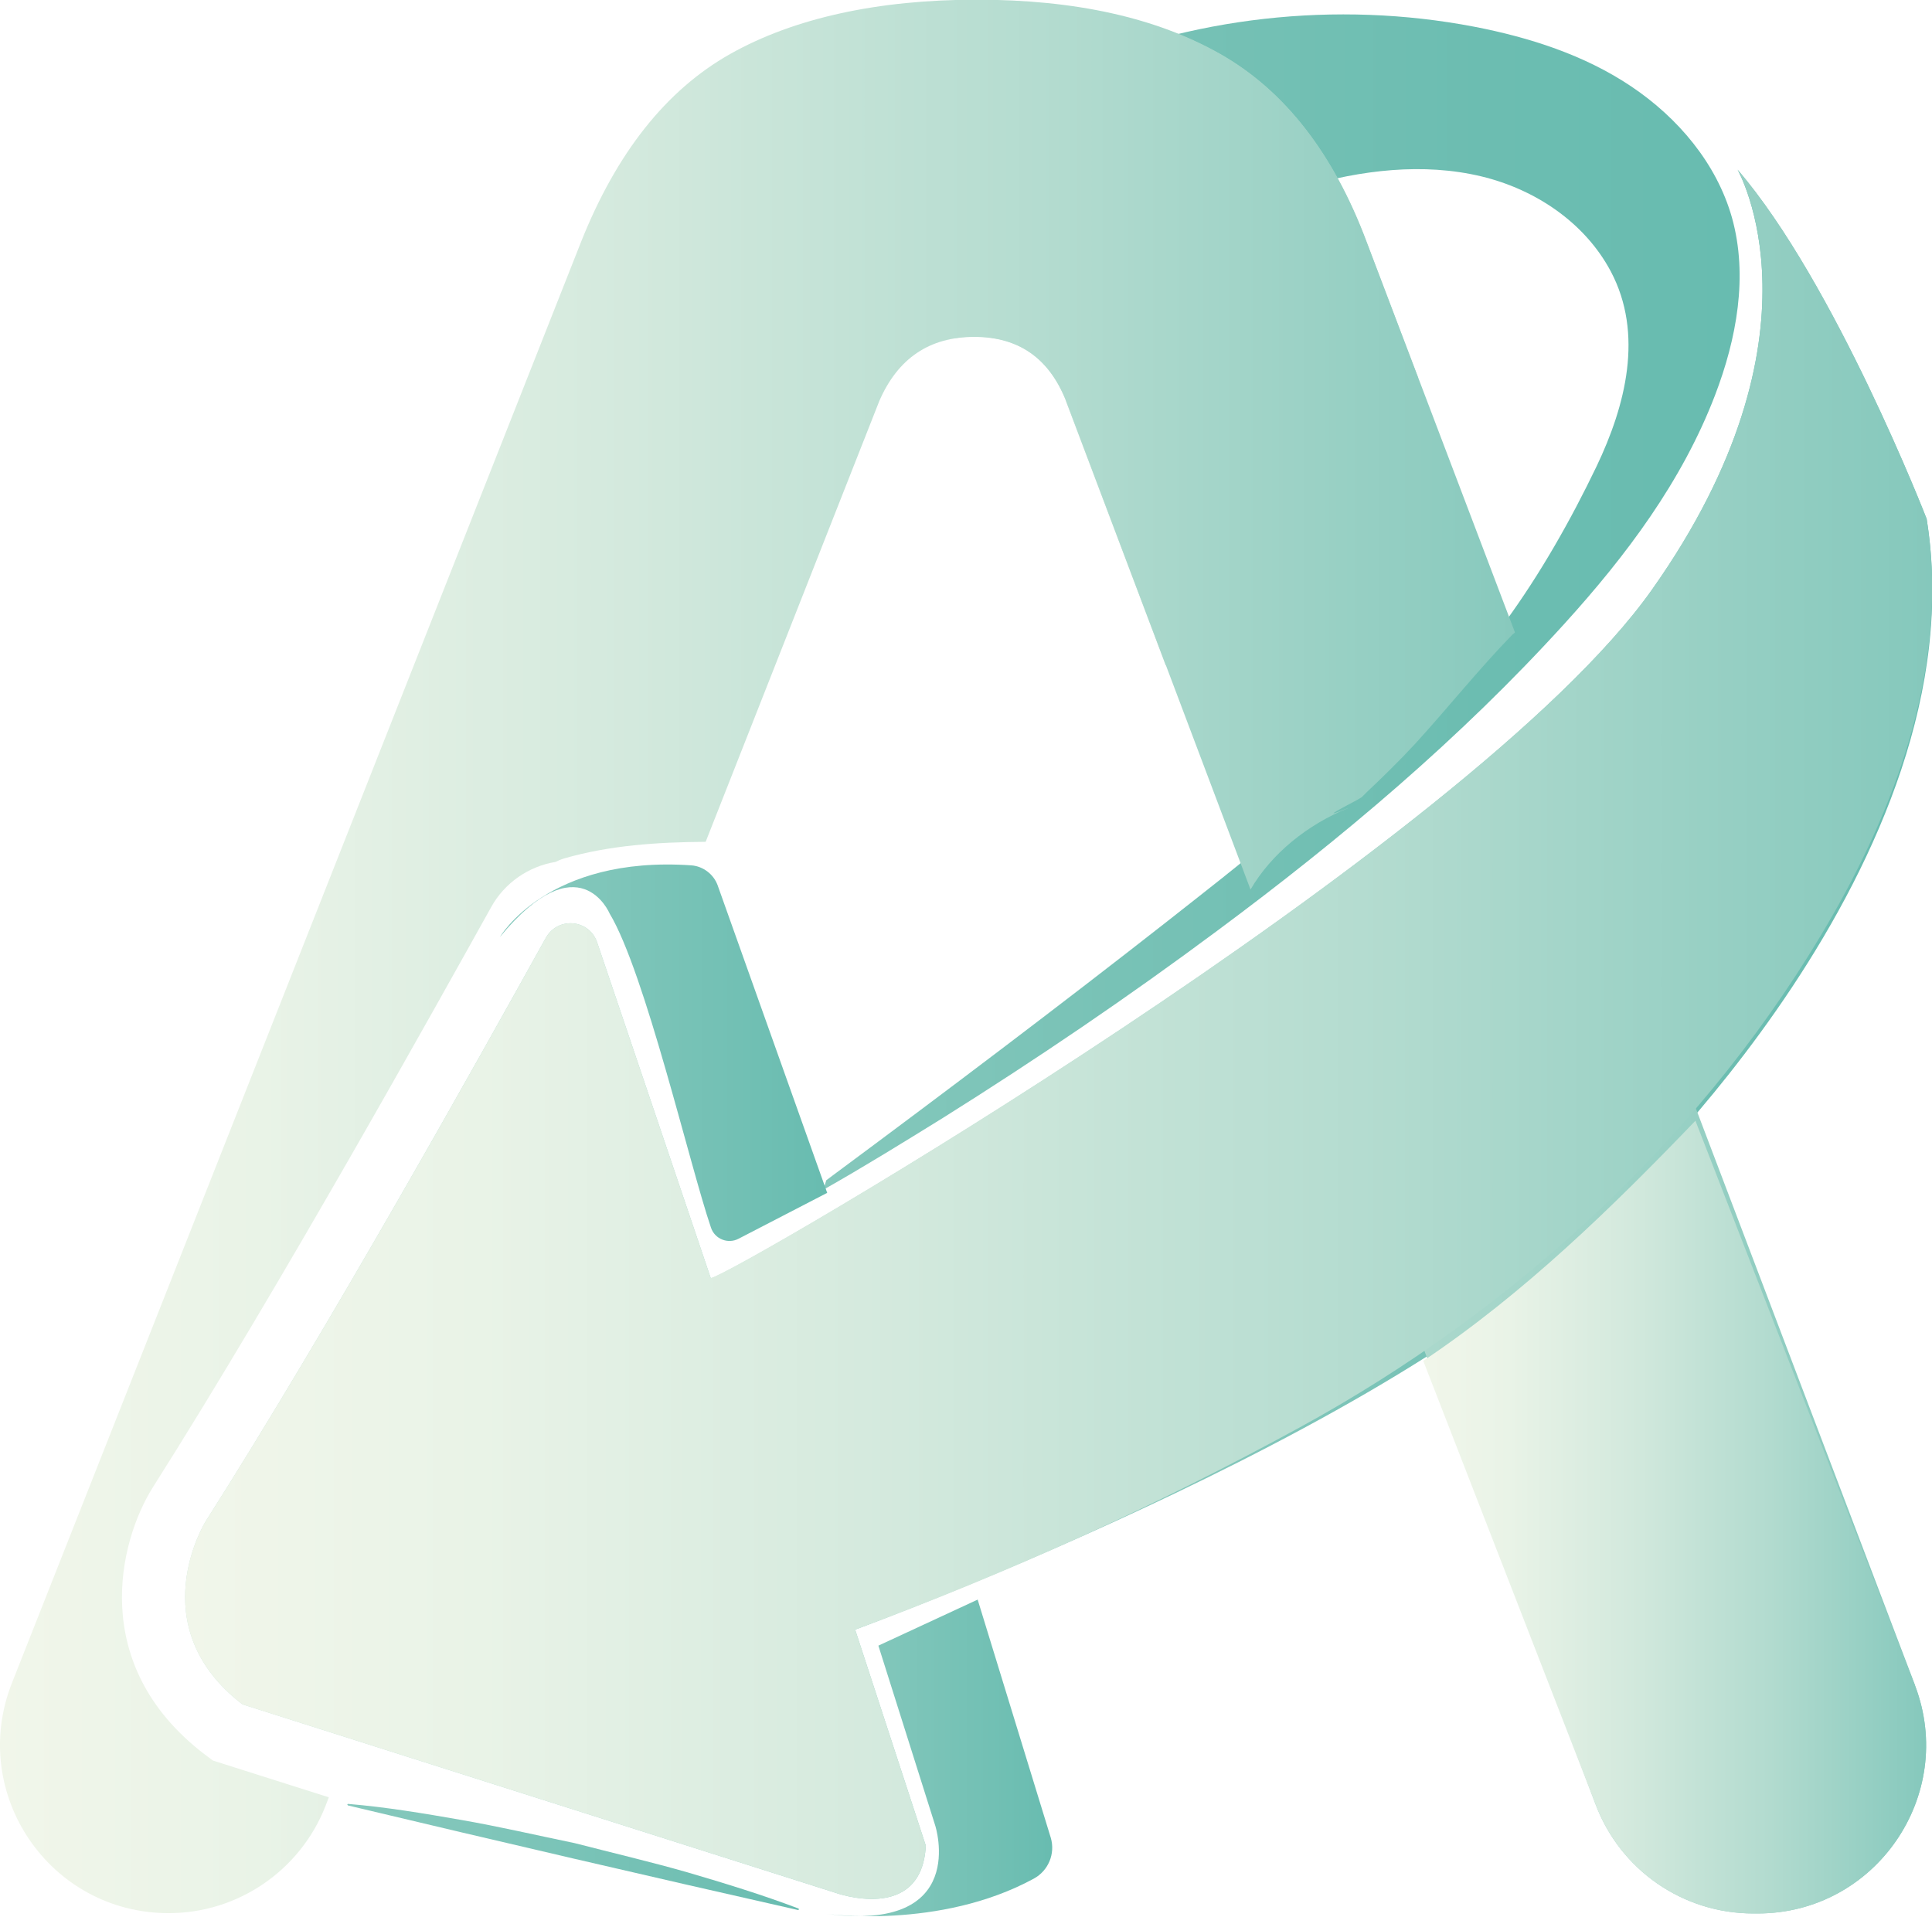
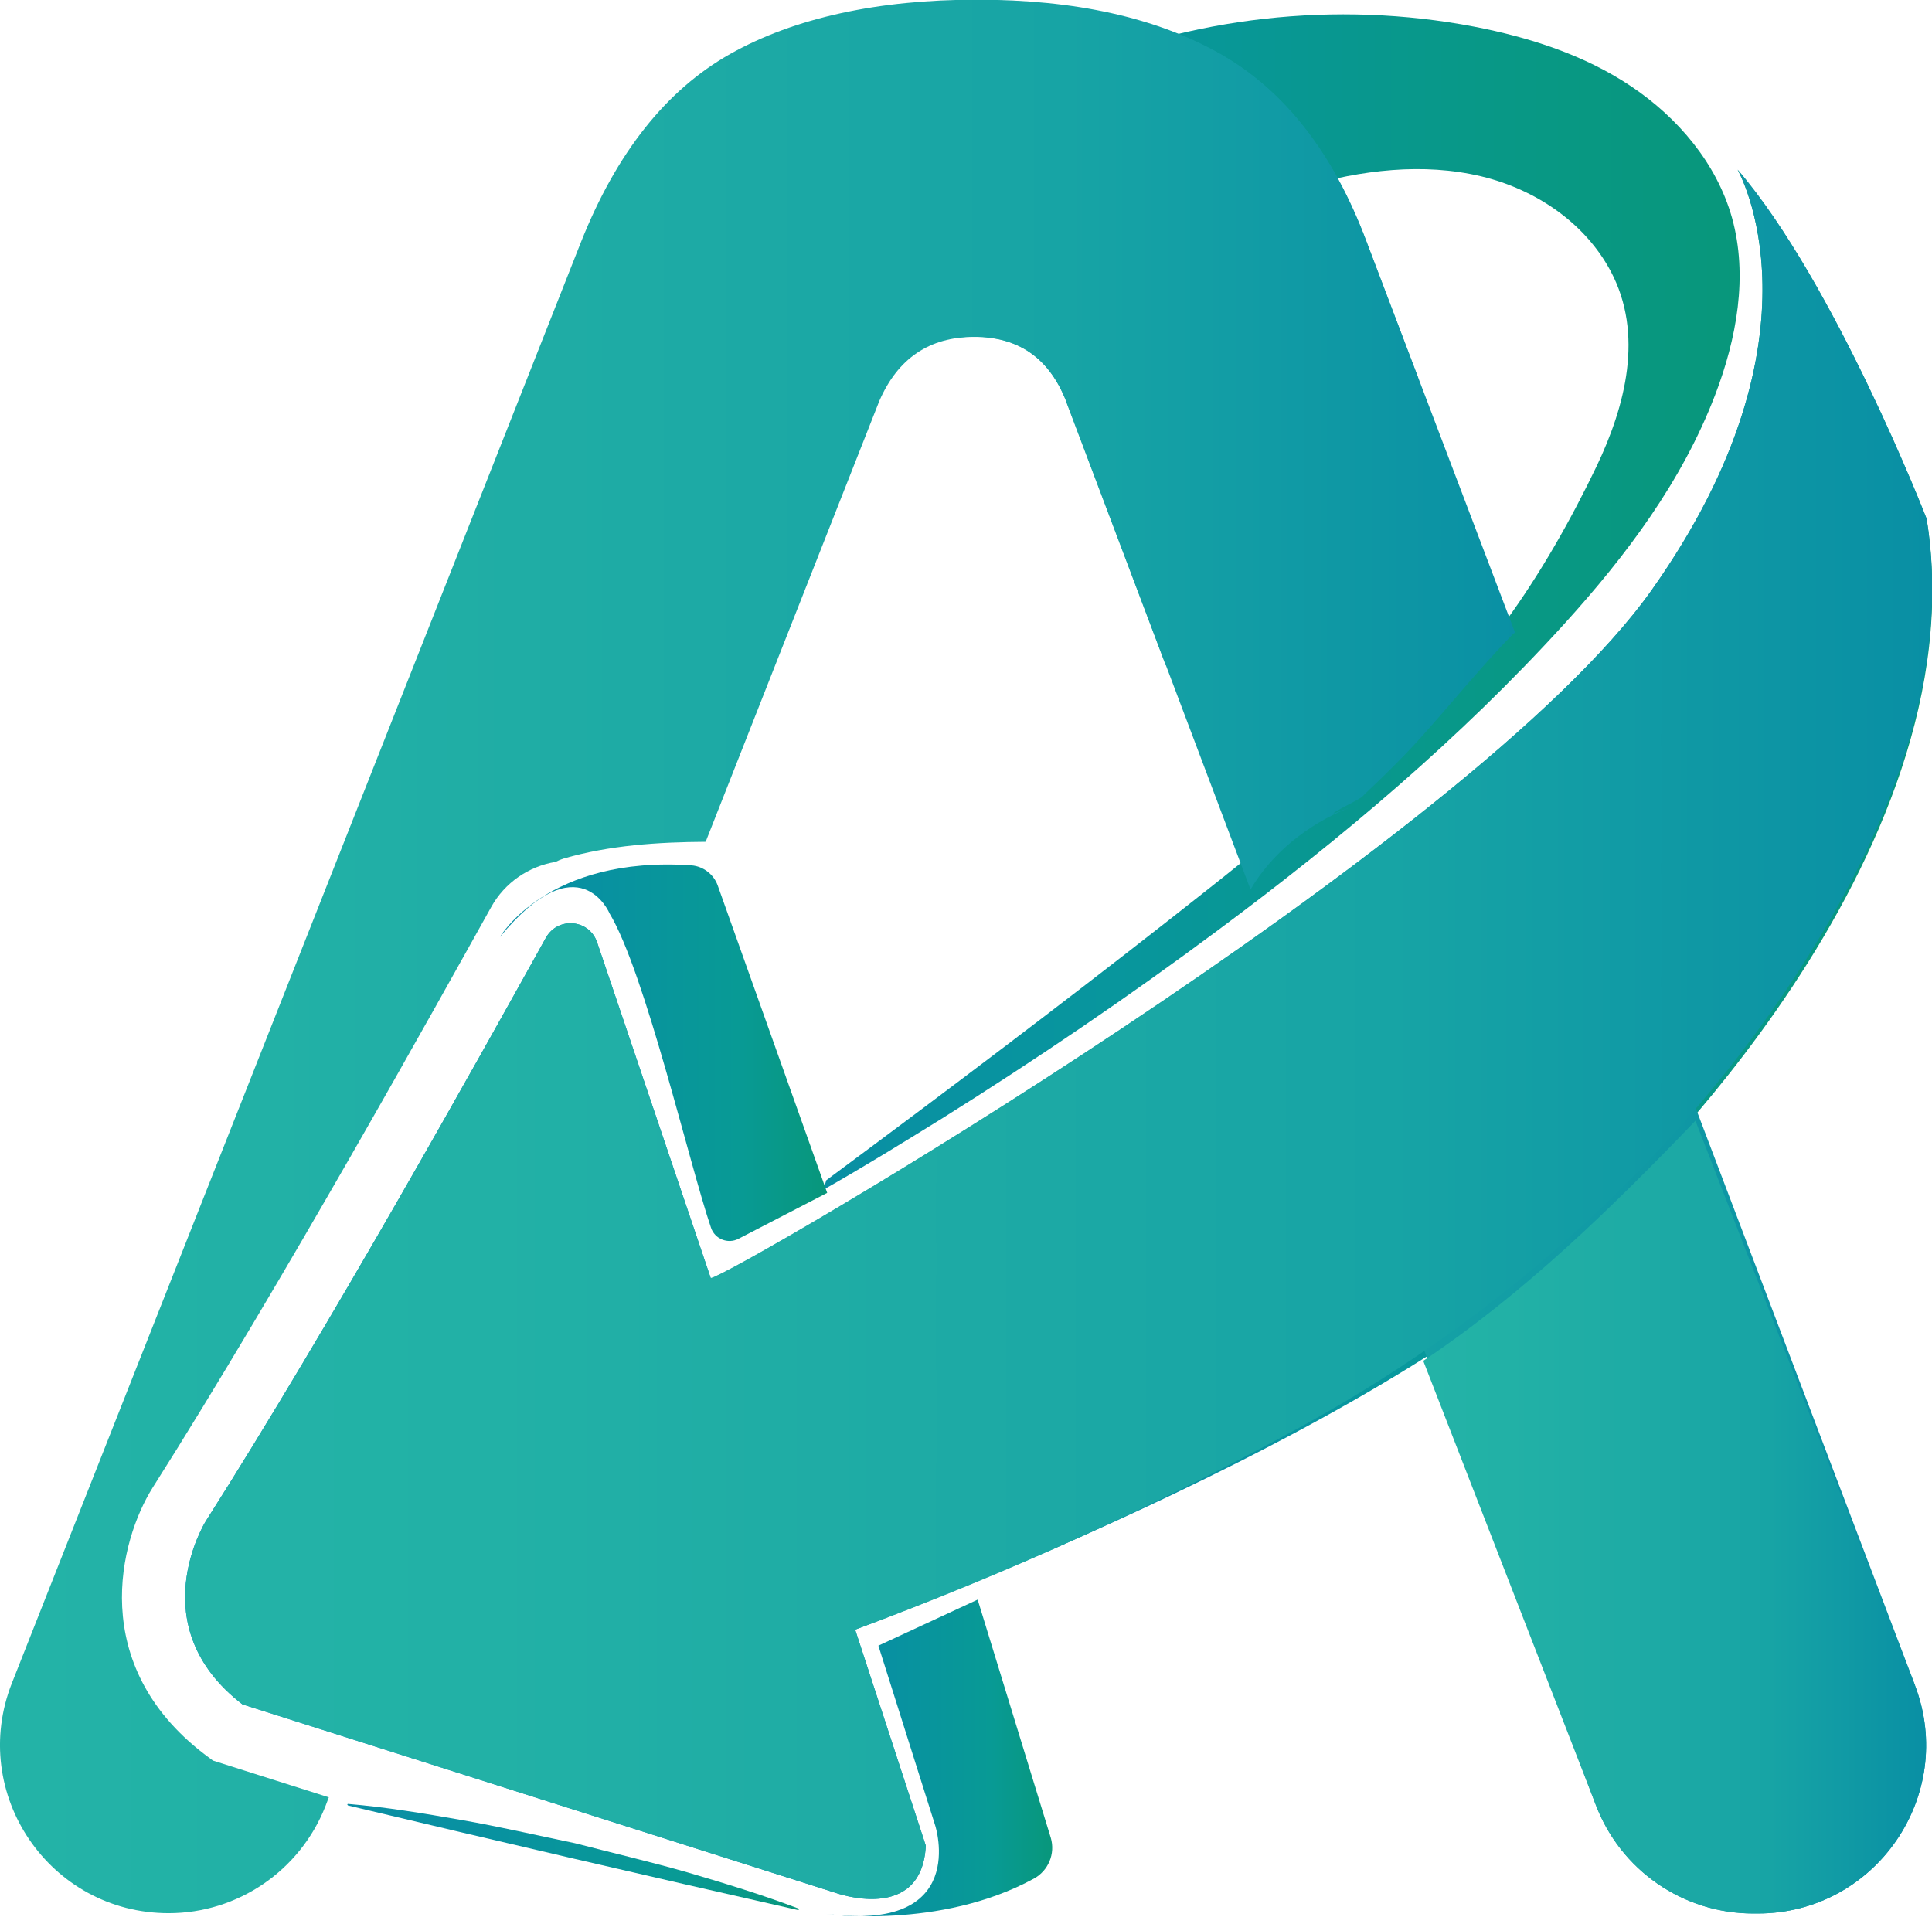
<svg xmlns="http://www.w3.org/2000/svg" xmlns:xlink="http://www.w3.org/1999/xlink" id="Capa_2" data-name="Capa 2" viewBox="0 0 61.52 61.03">
  <defs>
    <style>
      .cls-1 {
        fill: url(#linear-gradient-2);
      }

      .cls-2 {
        fill: url(#linear-gradient-10);
      }

      .cls-3 {
        fill: url(#linear-gradient-12);
      }

      .cls-4 {
        fill: url(#linear-gradient-4);
      }

      .cls-5 {
        fill: url(#linear-gradient-3);
      }

      .cls-6 {
        fill: url(#linear-gradient-5);
      }

      .cls-7 {
        fill: url(#linear-gradient-8);
      }

      .cls-8 {
        fill: url(#linear-gradient-7);
      }

      .cls-9 {
        fill: url(#linear-gradient-9);
      }

      .cls-10 {
        fill: url(#linear-gradient-11);
      }

      .cls-11 {
        fill: url(#linear-gradient-6);
      }

      .cls-12 {
        fill: url(#linear-gradient);
      }
    </style>
    <linearGradient id="linear-gradient" x1="-.16" y1="45.42" x2="29.78" y2="45.42" gradientUnits="userSpaceOnUse">
-       <stop offset="0" stop-color="#f1f6ea" />
-       <stop offset=".17" stop-color="#e9f3e7" />
-       <stop offset=".41" stop-color="#d3e9dd" />
-       <stop offset=".69" stop-color="#b2dbcf" />
-       <stop offset="1" stop-color="#85c8bc" />
+       <stop offset="0" stop-color="#23b3a7" />
+       <stop offset=".17" stop-color="#22b1a6" />
+       <stop offset=".41" stop-color="#1eaba5" />
+       <stop offset=".69" stop-color="#17a4a5" />
+       <stop offset="1" stop-color="#098fa4" />
    </linearGradient>
    <linearGradient id="linear-gradient-2" x1="-.16" y1="44.8" x2="29.78" y2="44.8" xlink:href="#linear-gradient" />
    <linearGradient id="linear-gradient-3" x1="5.89" y1="32.94" x2="61.52" y2="32.94" gradientUnits="userSpaceOnUse">
-       <stop offset="0" stop-color="#c9e5d9" />
-       <stop offset=".24" stop-color="#a8d7cb" />
-       <stop offset=".48" stop-color="#8dcbbf" />
-       <stop offset=".7" stop-color="#79c3b7" />
-       <stop offset=".88" stop-color="#6cbdb1" />
-       <stop offset="1" stop-color="#68bcb0" />
+       <stop offset="0" stop-color="#0b90c9" />
+       <stop offset=".24" stop-color="#0a8bb7" />
+       <stop offset=".48" stop-color="#098da8" />
+       <stop offset=".7" stop-color="#08989d" />
+       <stop offset=".88" stop-color="#089887" />
+       <stop offset="1" stop-color="#08977b" />
    </linearGradient>
    <linearGradient id="linear-gradient-4" x1="26.22" y1="19.18" x2="55.39" y2="19.18" gradientUnits="userSpaceOnUse">
-       <stop offset="0" stop-color="#85c8bc" />
-       <stop offset=".32" stop-color="#78c2b6" />
-       <stop offset=".72" stop-color="#6cbdb1" />
-       <stop offset="1" stop-color="#68bcb0" />
+       <stop offset="0" stop-color="#098fa4" />
+       <stop offset=".32" stop-color="#08969d" />
+       <stop offset=".72" stop-color="#089887" />
+       <stop offset="1" stop-color="#08977b" />
    </linearGradient>
    <linearGradient id="linear-gradient-5" x1="15.92" y1="33.52" x2="26.34" y2="33.52" gradientUnits="userSpaceOnUse">
-       <stop offset="0" stop-color="#85c8bc" />
-       <stop offset=".29" stop-color="#80c6ba" />
-       <stop offset=".73" stop-color="#72c0b4" />
-       <stop offset="1" stop-color="#68bcb0" />
+       <stop offset="0" stop-color="#098fa4" />
+       <stop offset=".29" stop-color="#0891a1" />
+       <stop offset=".73" stop-color="#089a95" />
+       <stop offset="1" stop-color="#08977b" />
    </linearGradient>
    <linearGradient id="linear-gradient-6" x1="26.31" y1="55.99" x2="33.51" y2="55.99" xlink:href="#linear-gradient-5" />
    <linearGradient id="linear-gradient-7" x1="10.83" y1="59.14" x2="25.67" y2="59.14" xlink:href="#linear-gradient-5" />
    <linearGradient id="linear-gradient-8" x1="0" y1="10.6" x2="61.34" y2="10.6" xlink:href="#linear-gradient" />
    <linearGradient id="linear-gradient-9" x1="0" y1="42.25" x2="61.34" y2="42.25" xlink:href="#linear-gradient" />
    <linearGradient id="linear-gradient-10" x1="5.89" y1="32.94" x2="61.52" y2="32.94" xlink:href="#linear-gradient" />
    <linearGradient id="linear-gradient-11" x1="0" y1="30.47" x2="49.15" y2="30.47" xlink:href="#linear-gradient" />
    <linearGradient id="linear-gradient-12" x1="45.32" y1="48.31" x2="61.34" y2="48.31" xlink:href="#linear-gradient" />
  </defs>
  <g id="Capa_3" data-name="Capa 3">
    <g>
      <path class="cls-12" d="M28.08,41.13c-.36.2-.76.29-1.14.24-.32.1-.66.04-.96-.1-.6.41-1.24.72-1.84,1.07-.38.22-.74.33-1.1.36.12.7.37,2.22.65,4.11.09,0,.18-.02.27-.02,1.59,0,3,.35,4.24,1.42.56.48,1.01,1.07,1.35,1.72-.19-2.85-.54-5.99-1.14-9.01-.11.07-.22.15-.33.22Z" />
      <path class="cls-1" d="M22.74,42.81c.16,1.77.28,3.1.37,4.09.06-.01.11-.03.17-.04-.09-1.51-.21-3.33-.27-4.15-.09.04-.18.07-.28.1Z" />
    </g>
    <path class="cls-5" d="M22.63,40.7l-3.62-10.7c-.26-.73-1.25-.81-1.63-.13-2.12,3.82-6.86,12.33-10.83,18.58,0,0-2.08,3.33,1.17,5.83l18.88,6s2.75,1,2.88-1.5l-2.25-6.88s18.99-6.96,24.24-13.71c0,0,11.63-10.79,9.88-21.66,0,0-2.91-7.5-6.02-11.12,0,0,3.02,5.25-2.73,13.38s-29.29,21.83-29.96,21.92Z" />
    <path class="cls-4" d="M26.22,37.89c1.29-.73,2.55-1.51,3.81-2.29,2.98-1.87,5.9-3.85,8.72-5.95,3.96-2.94,7.75-6.13,11.07-9.79,1.96-2.16,3.74-4.53,4.79-7.27.69-1.8,1.06-3.8.54-5.66-.49-1.73-1.72-3.18-3.21-4.18s-3.24-1.56-5-1.9c-4.39-.84-9.04-.32-13.14,1.48,2.25.5,4.03,2.15,5.96,3.39.26.17.54.33.85.37.3.03.6-.06.89-.14,1.84-.53,3.81-.78,5.68-.33,1.7.41,3.28,1.46,4.11,3.02,1.06,2,.47,4.28-.45,6.21-.82,1.71-1.8,3.44-2.92,4.97-1.03,1.42-2.3,2.65-3.66,3.76-2.04,1.67-4.04,3.37-6.11,4.99-.31.25-.63.49-.94.74-3.52,2.76-7.1,5.46-10.7,8.13-.07.05-.13.1-.2.15" />
    <path class="cls-6" d="M26.34,37.99l-2.82,1.46c-.34.18-.76.01-.88-.35-.68-1.99-2.1-8.13-3.23-10.01,0,0-.97-2.31-3.49.75,0,0,1.51-2.6,6.1-2.28.37.03.7.28.83.63l3.49,9.8Z" />
    <path class="cls-11" d="M31.14,50.94l-3.17,1.47,1.81,5.73s1.11,3.43-3.48,2.81c0,0,3.61.52,6.62-1.12.46-.25.69-.79.54-1.3l-2.33-7.59Z" />
    <path class="cls-8" d="M11.08,57.45c1.2.1,2.4.3,3.6.51,1.21.21,2.41.49,3.62.74,1.2.31,2.4.59,3.59.93,1.19.35,2.37.71,3.53,1.15.01,0,.02.02.02.03,0,.01-.02.02-.03.02-4.78-1.08-9.55-2.19-14.33-3.33h0s-.02-.02-.02-.03c0-.01.01-.02.03-.02Z" />
    <path class="cls-7" d="M33.94,12.77l3.18,8.42c1.14-.77,2.18-1.65,3.2-2.74.4-.43.89-.83,1.4-1.22-.01-1.3.39-2.6,1.3-3.57.67-.71,1.38-1.23,2.14-1.62l-1.64-4.32c-1.07-2.84-2.62-4.83-4.66-5.99C36.89.62,34.4.05,31.4.01c-.22,3.59-.67,7.18-.98,10.76.19-.03.38-.05.59-.05,1.42,0,2.39.68,2.93,2.04Z" />
    <path class="cls-9" d="M60.98,53.67l-11.44-30.11c-.74.62-1.48,1.24-2.15,1.96-1.97,2.1-4.19,3.8-6.68,5.19l10.1,26.76c.79,2.09,2.78,3.47,5.02,3.47h.14c3.75,0,6.34-3.76,5.01-7.26Z" />
    <path class="cls-2" d="M22.63,40.7l-3.62-10.7c-.26-.73-1.25-.81-1.63-.13-2.12,3.82-6.86,12.33-10.83,18.58,0,0-2.08,3.33,1.17,5.83l18.88,6s2.75,1,2.88-1.5l-2.25-6.88c4.84-1.79,9.6-3.95,14.12-6.42,6.95-3.79,13.05-9.42,17-16.32,2.17-3.79,3.71-8.22,3-12.64,0,0-2.91-7.5-6.02-11.12,0,0,3.02,5.25-2.73,13.38s-29.29,21.83-29.96,21.92Z" />
    <g>
      <path class="cls-10" d="M42.91,25.74c-1.05.43.05-.12.28-.25.07-.04.12-.07.17-.1.04-.04.09-.09.16-.16.53-.5,1.05-1.01,1.55-1.55,1.04-1.14,2.01-2.36,3.09-3.47.03-.03.06-.04.08-.07l-4.72-12.43c-1.06-2.84-2.62-4.83-4.66-5.99s-4.63-1.73-7.76-1.73-5.81.58-7.85,1.73c-2.04,1.15-3.62,3.15-4.75,5.99L.38,53.6c-1.39,3.52,1.2,7.33,4.99,7.33,2.2,0,4.18-1.35,4.99-3.4l.11-.29-3.69-1.17-.28-.21c-3.71-2.85-2.7-6.79-1.64-8.48,4.12-6.5,9.13-15.53,10.78-18.49.43-.78,1.2-1.3,2.05-1.44.08-.04.17-.08.27-.11,1.46-.42,2.98-.52,4.51-.53l5.53-14.04c.59-1.36,1.6-2.04,3.02-2.04s2.39.68,2.93,2.04l5.87,15.56c.67-1.15,1.82-2.07,3.1-2.59Z" />
      <path class="cls-3" d="M53.99,35.69c-2.67,2.78-5.46,5.5-8.67,7.65l5.49,14.13c.79,2.09,2.78,3.47,5.02,3.47h.14c3.75,0,6.34-3.76,5.01-7.26,0,0-6.99-17.98-6.99-17.98Z" />
    </g>
  </g>
</svg>
